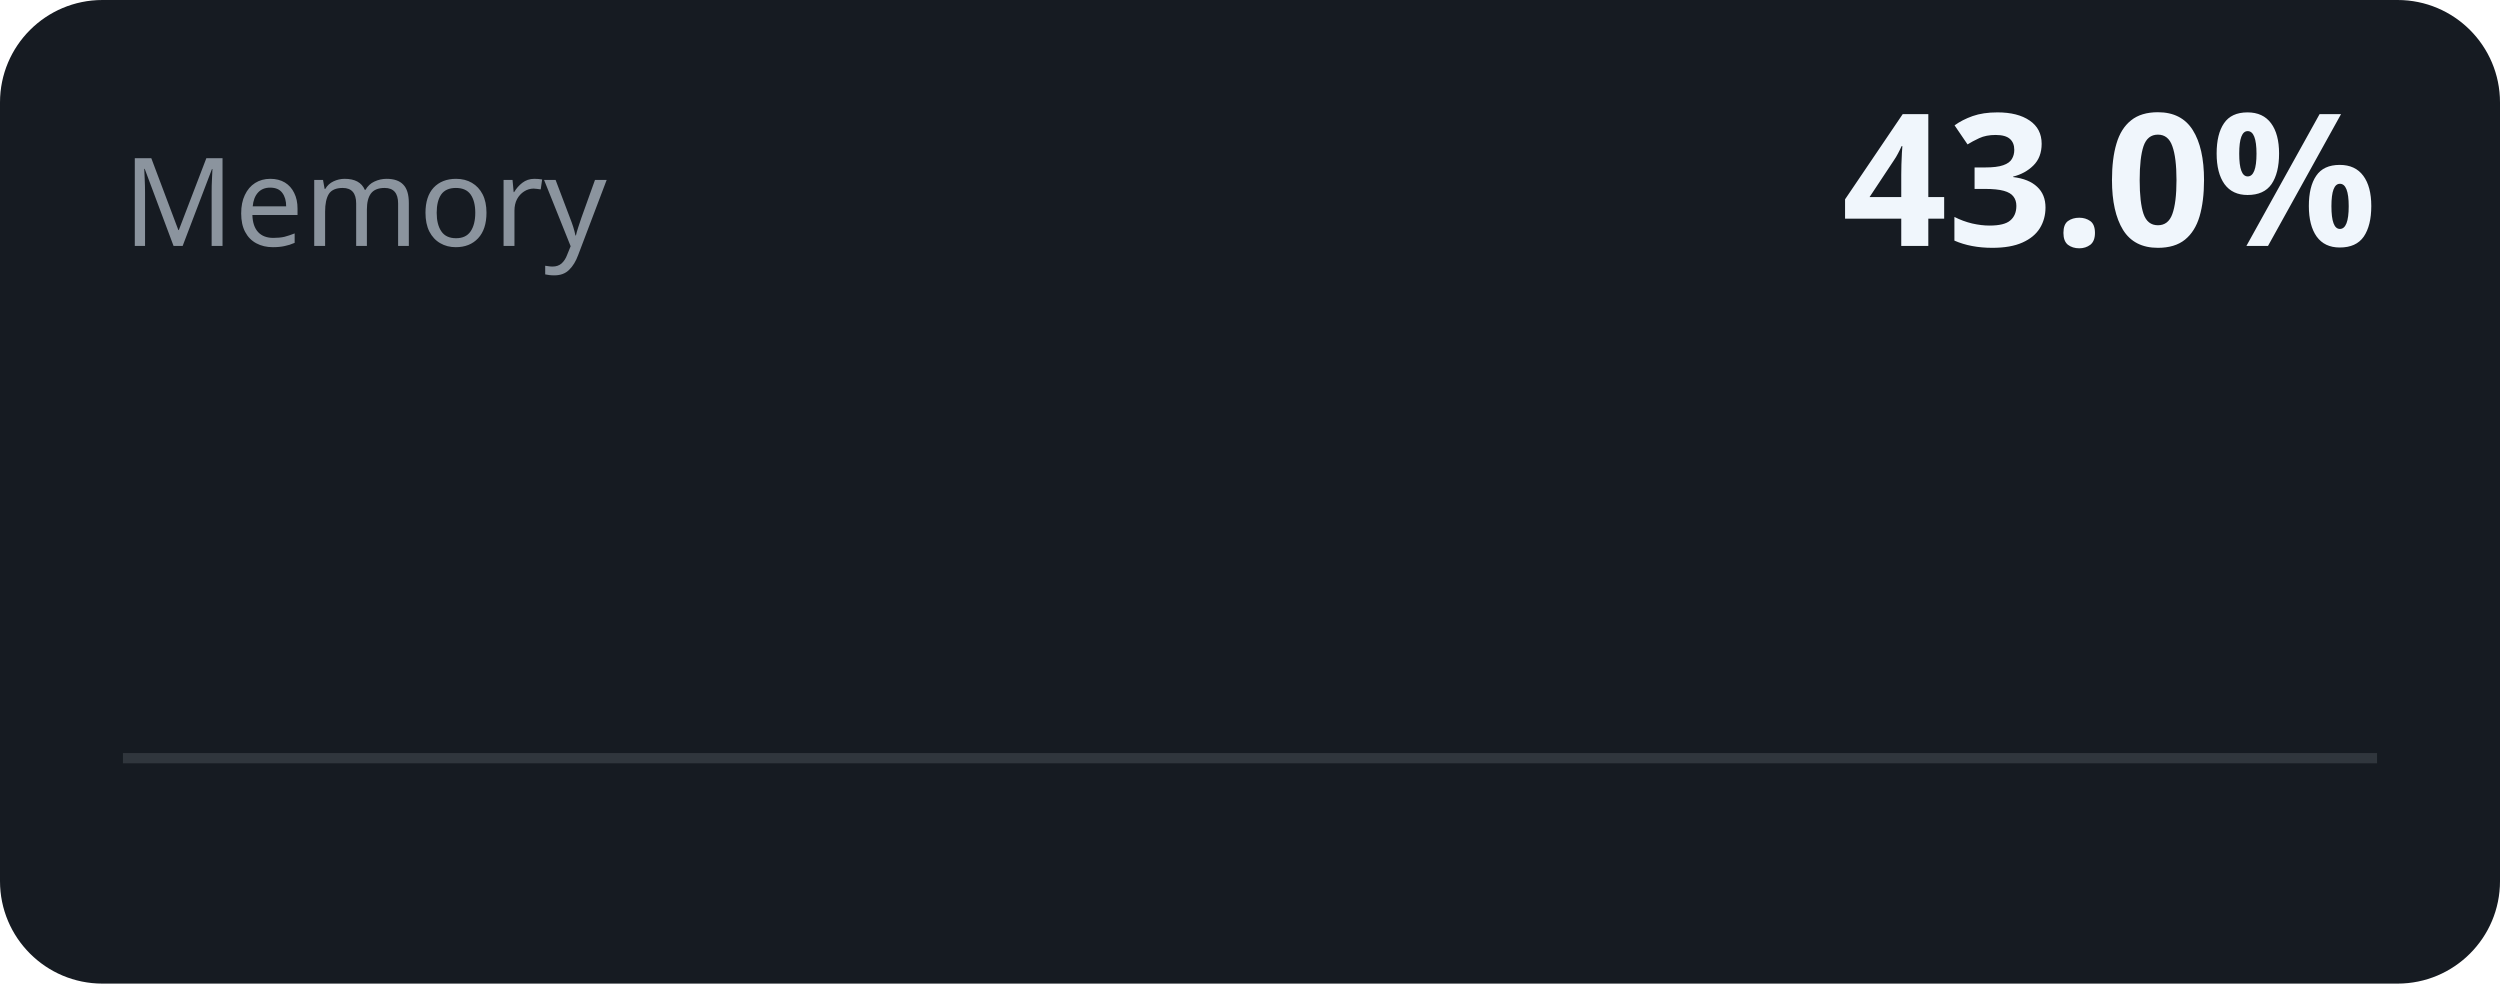
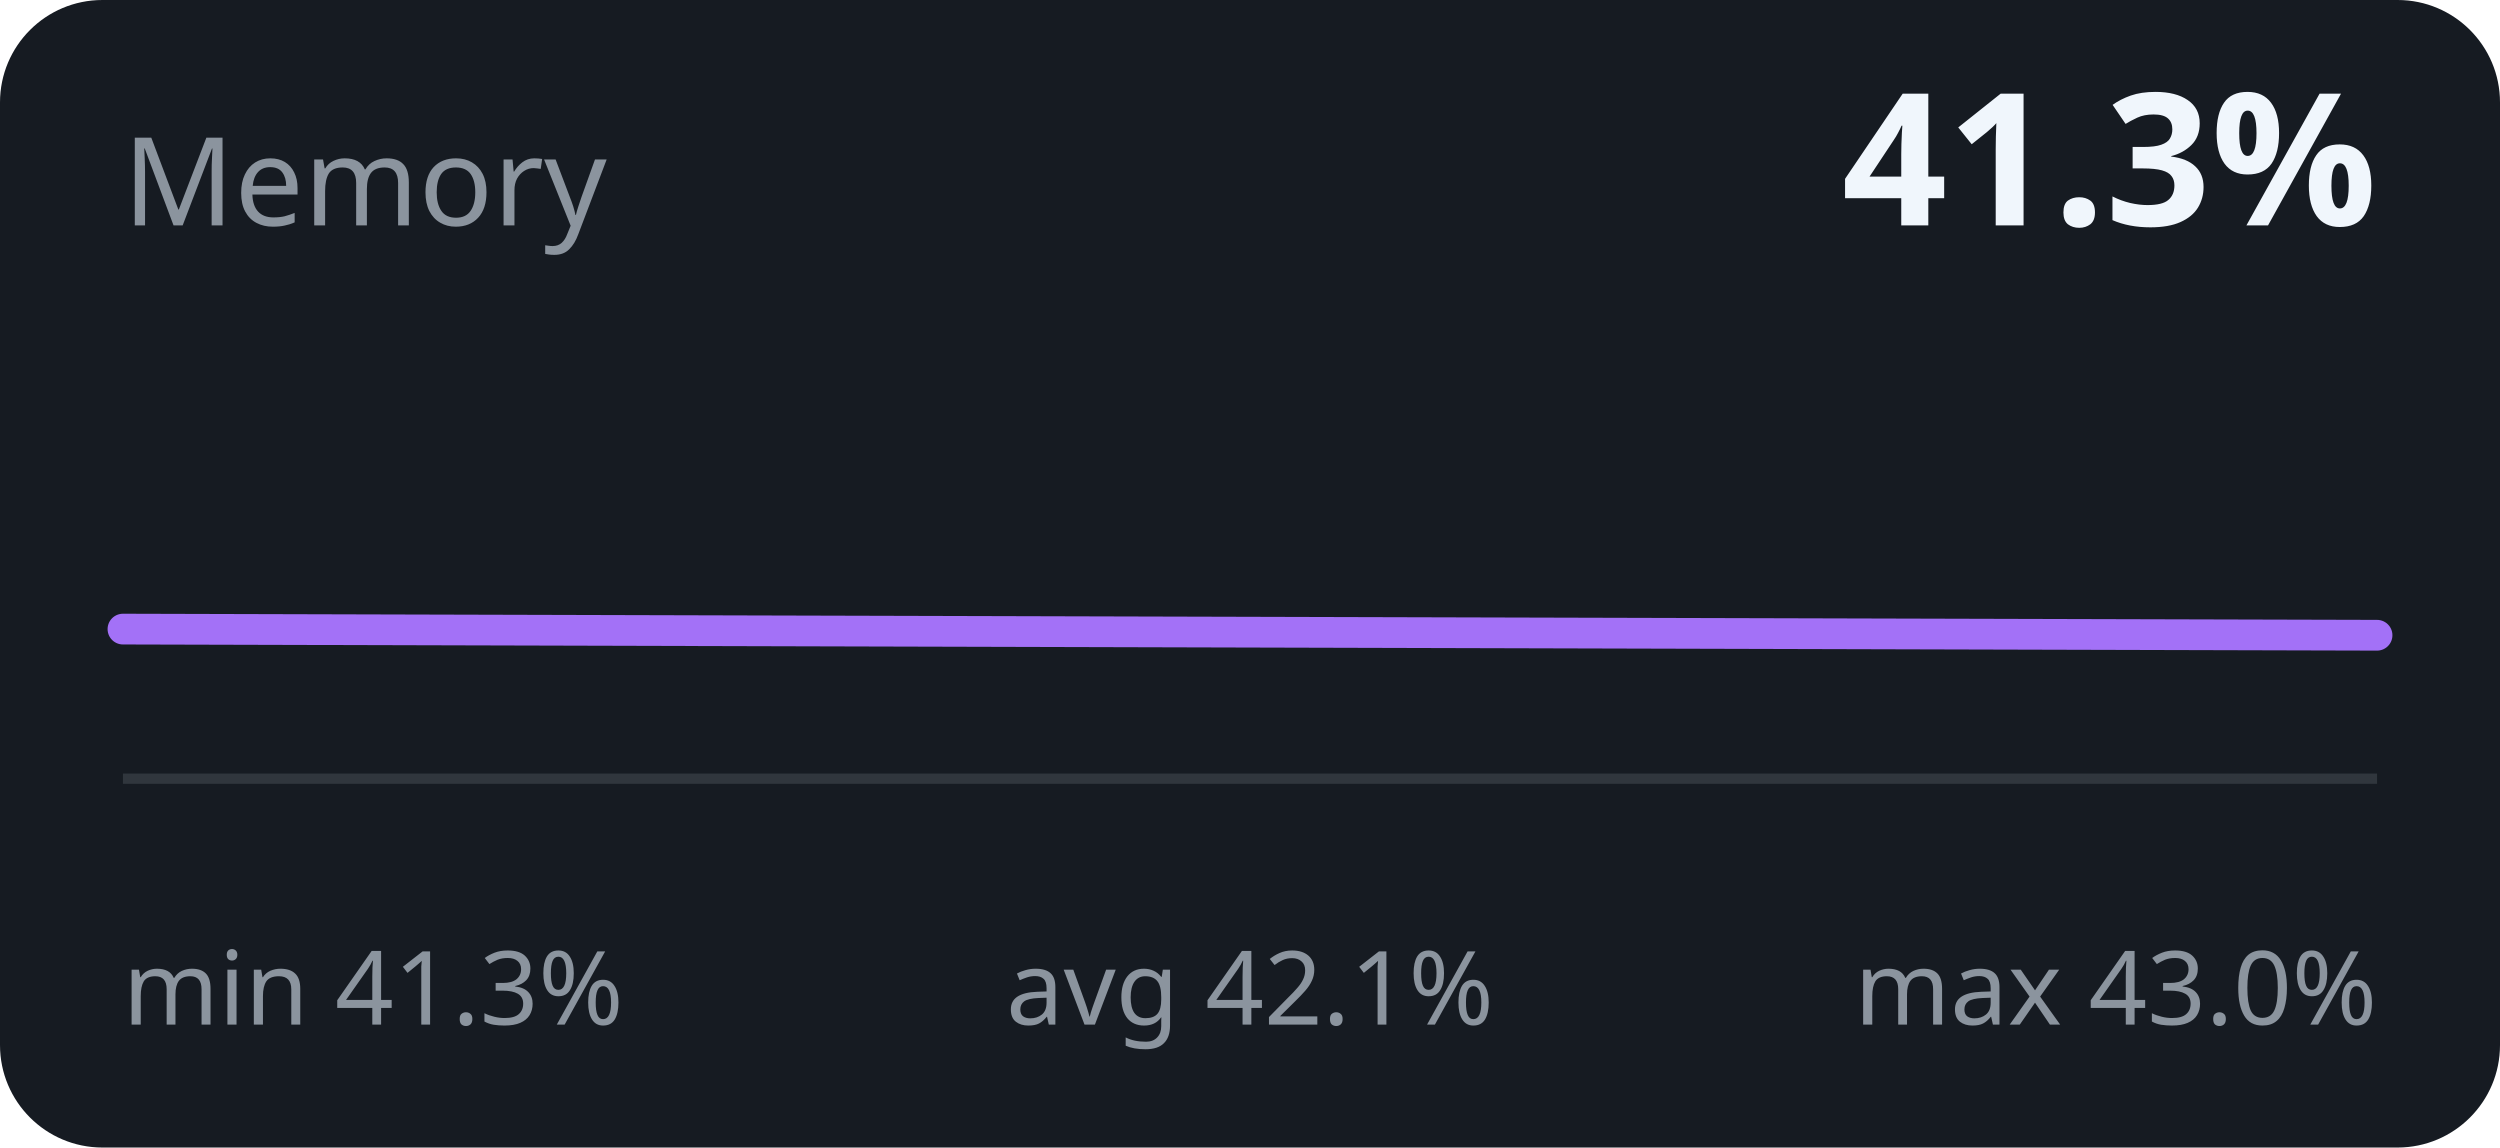
- <svg xmlns="http://www.w3.org/2000/svg" width="244" height="96" viewBox="0 0 244 96" role="img" aria-label="Memory 43.0 percent">
-   <rect width="244" height="96" rx="10" fill="#161b22" />
-   <text x="12" y="24" fill="#8b949e" font-family="system-ui,sans-serif" font-size="12">Memory</text>
-   <text x="232" y="24" text-anchor="end" fill="#f0f6fc" font-family="system-ui,sans-serif" font-size="18" font-weight="700">43.0%</text>
-   <path d="M12 74 H232" stroke="#30363d" />
-   <polyline points="12.0,55.9" fill="none" stroke="#a371f7" stroke-width="3" stroke-linecap="round" stroke-linejoin="round" />
+ <svg xmlns="http://www.w3.org/2000/svg" width="244" height="112" viewBox="0 0 244 112" role="img" aria-label="Memory 41.3 percent; average 42.1, minimum 41.3, maximum 43.0">
+   <rect width="244" height="112" rx="10" fill="#161b22" />
+   <text x="12" y="22" fill="#8b949e" font-family="system-ui,sans-serif" font-size="12">Memory</text>
+   <text x="232" y="22" text-anchor="end" fill="#f0f6fc" font-family="system-ui,sans-serif" font-size="18" font-weight="700">41.3%</text>
+   <path d="M12 76 H232" stroke="#30363d" />
+   <polyline points="12.0,61.4 232.0,62.0" fill="none" stroke="#a371f7" stroke-width="3" stroke-linecap="round" stroke-linejoin="round" />
+   <text x="12" y="100" fill="#8b949e" font-family="system-ui,sans-serif" font-size="10">min 41.3%</text>
+   <text x="122" y="100" text-anchor="middle" fill="#8b949e" font-family="system-ui,sans-serif" font-size="10">avg 42.1%</text>
+   <text x="232" y="100" text-anchor="end" fill="#8b949e" font-family="system-ui,sans-serif" font-size="10">max 43.0%</text>
</svg>
